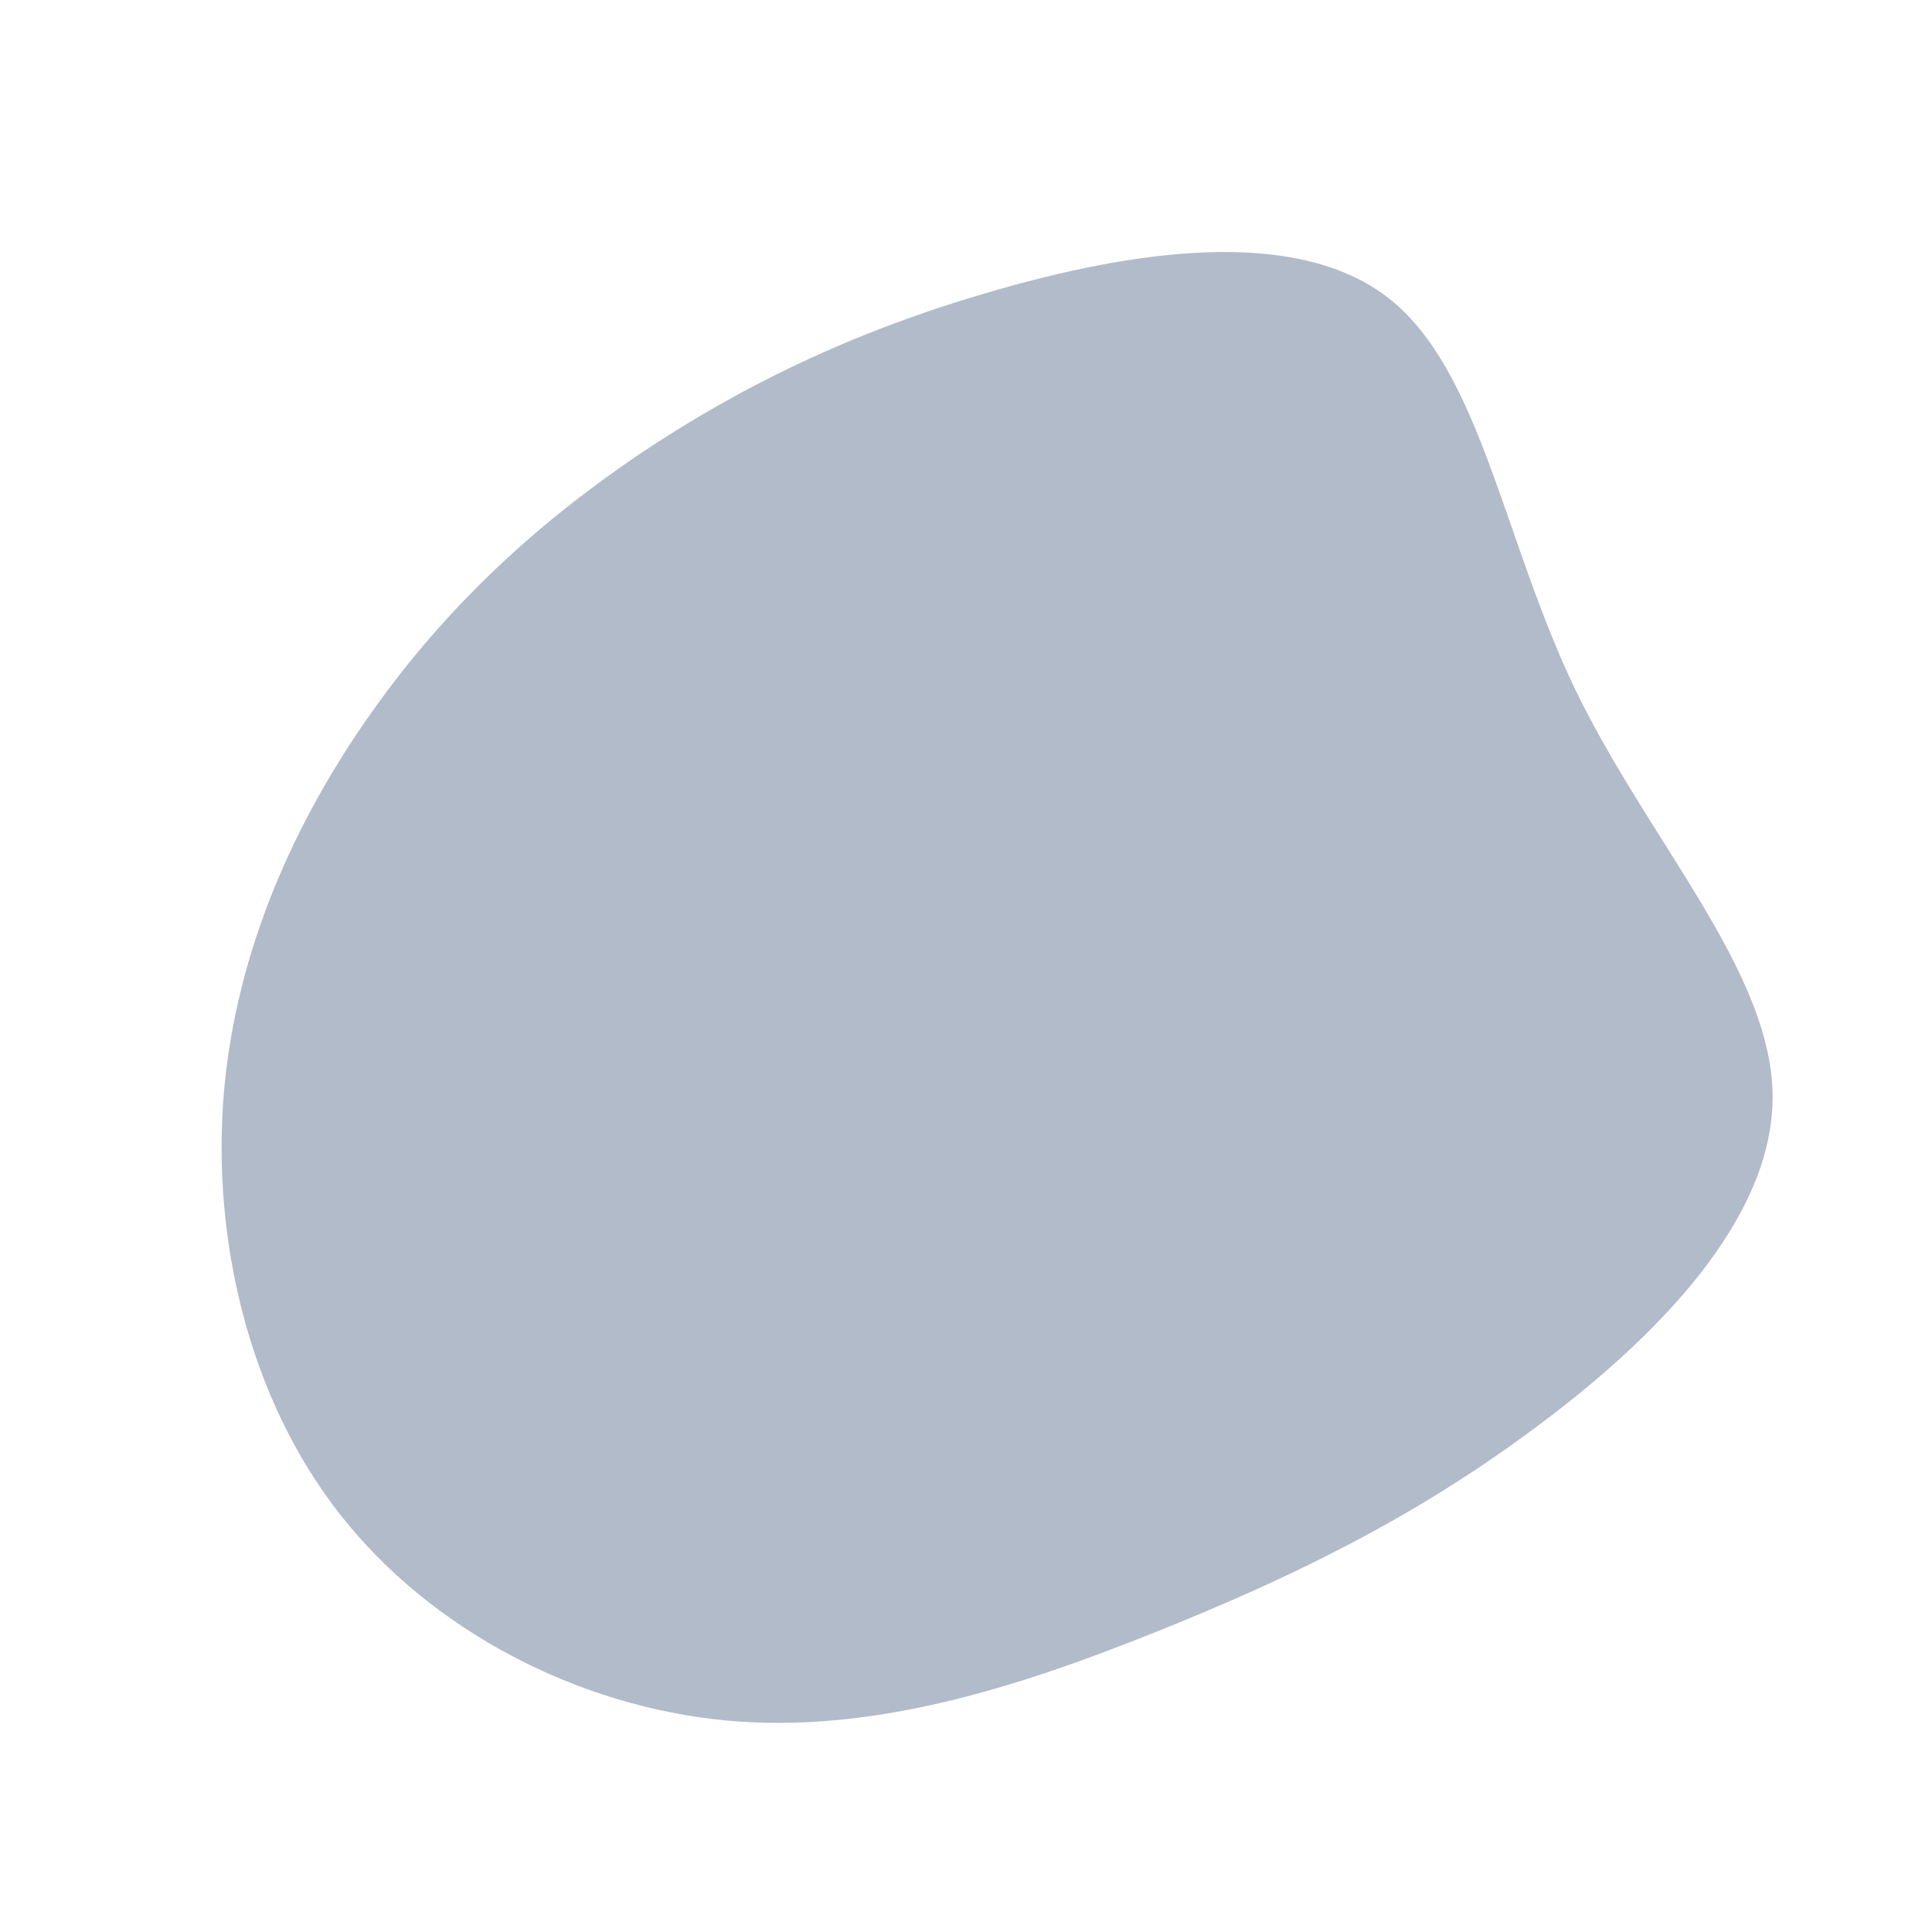
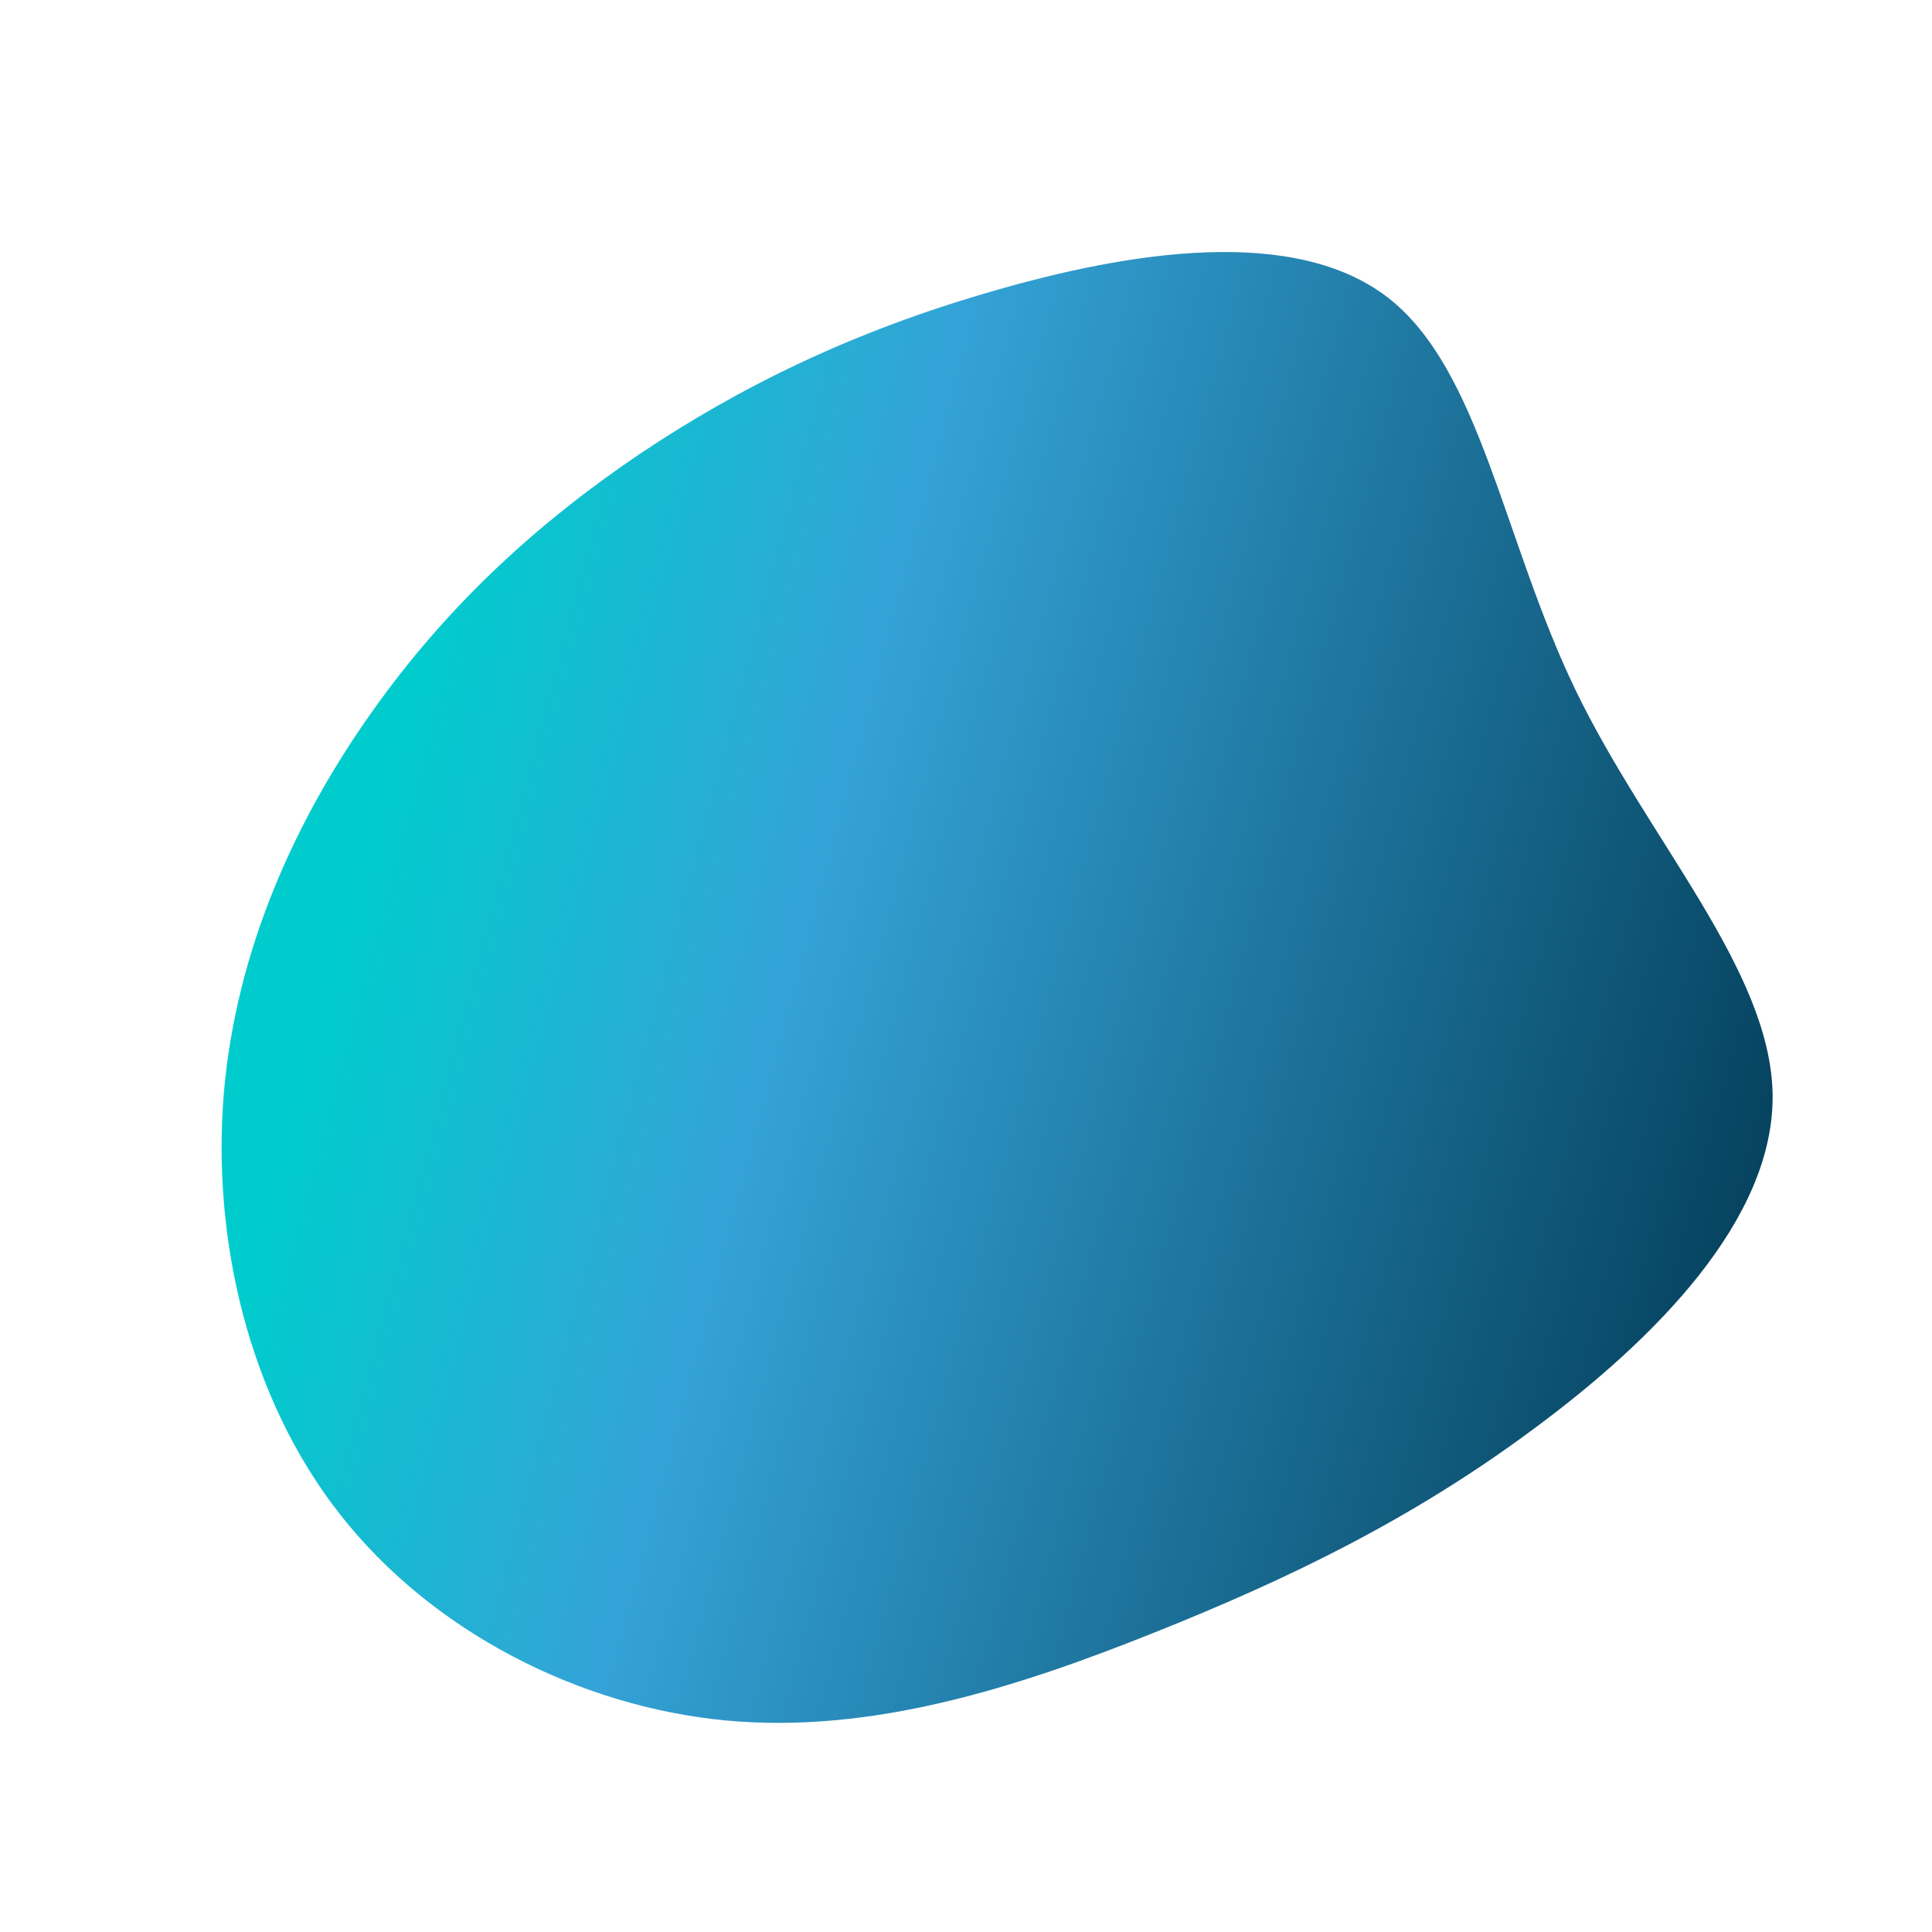
- <svg xmlns="http://www.w3.org/2000/svg" width="600" height="600" viewBox="0 0 600 600">
+ <svg xmlns="http://www.w3.org/2000/svg" version="1.1" id="Capa_1" x="0px" y="0px" viewBox="0 0 600 600" style="enable-background:new 0 0 600 600;" xml:space="preserve">
+   <style type="text/css">
+ 	.st0{fill:url(#SVGID_1_);}
+ </style>
  <g transform="translate(300,300)">
-     <path d="M131,-207.6C159.9,-185.2,166.8,-132.3,189.3,-85.7C211.8,-39.1,249.9,1.2,250.5,39.9C251,78.7,213.9,116,176.1,143.9C138.4,171.9,99.9,190.5,58,207.2C16.2,223.9,-29.1,238.6,-74.6,234.3C-120.1,230,-165.9,206.7,-194.4,170.3C-222.9,134,-234.2,84.6,-230.5,39.7C-226.7,-5.3,-208,-45.8,-184.5,-78.9C-161.1,-112,-133,-137.6,-101.5,-158.9C-69.9,-180.1,-35,-197.1,8,-209.5C51,-222,102,-230,131,-207.6Z" fill="#b2bbc9" />
+     <linearGradient id="SVGID_1_" gradientUnits="userSpaceOnUse" x1="-186.185" y1="-44.987" x2="263.815" y2="75.013">
+       <stop offset="0" style="stop-color:#00CCCD" />
+       <stop offset="0.295" style="stop-color:#34A3D7" />
+       <stop offset="1" style="stop-color:#033D58" />
+     </linearGradient>
+     <path class="st0" d="M131-207.6c28.9,22.4,35.8,75.3,58.3,121.9s60.6,86.9,61.2,125.6c0.5,38.8-36.6,76.1-74.4,104   c-37.7,28-76.2,46.6-118.1,63.3c-41.8,16.7-87.1,31.4-132.6,27.1s-91.3-27.6-119.8-64c-28.5-36.3-39.8-85.7-36.1-130.6   c3.8-45,22.5-85.5,46-118.6c23.4-33.1,51.5-58.7,83-80C-69.9-180.1-35-197.1,8-209.5C51-222,102-230,131-207.6z" />
  </g>
</svg>
